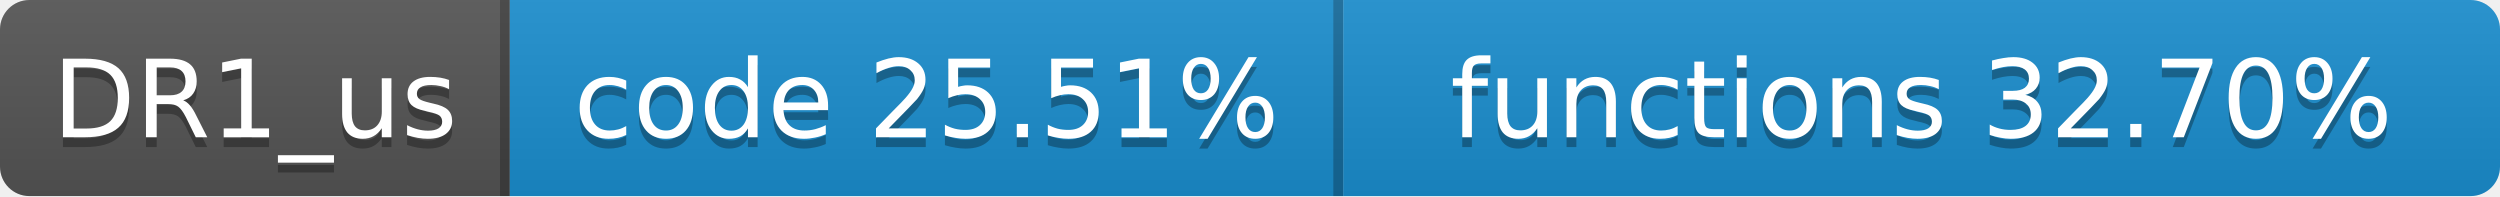
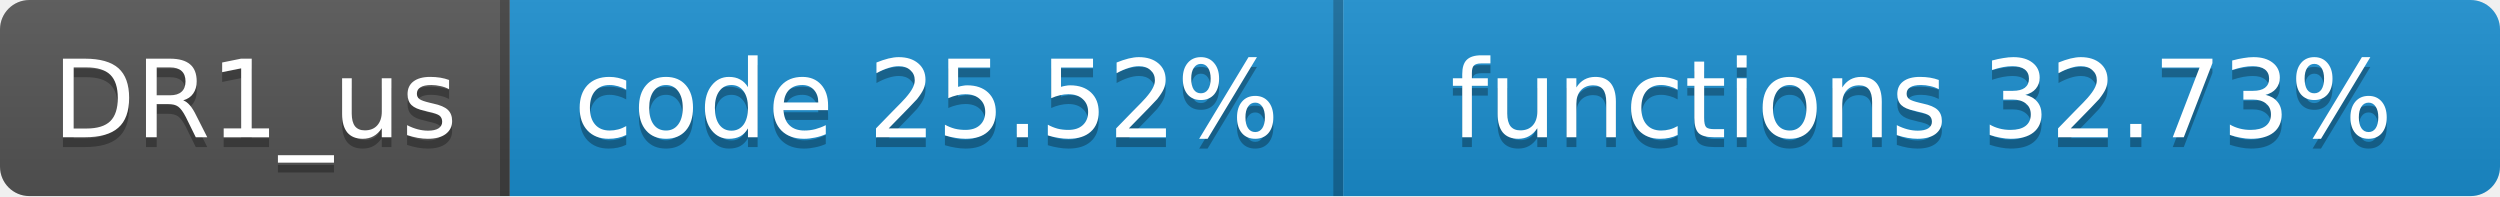
- <svg xmlns="http://www.w3.org/2000/svg" width="255" height="20" role="img" aria-label="DR1_us: code 25.51%, functions 32.70%">
+ <svg xmlns="http://www.w3.org/2000/svg" width="255" height="20" role="img" aria-label="DR1_us: code 25.52%, functions 32.73%">
  <linearGradient id="g" x2="0" y2="100%">
    <stop offset="0" stop-color="#bbb" stop-opacity=".1" />
    <stop offset="1" stop-opacity=".1" />
  </linearGradient>
  <clipPath id="r">
    <rect width="255" height="20" rx="3" fill="#fff" />
  </clipPath>
  <g clip-path="url(#r)">
    <rect x="0" width="52" height="20" fill="#555555" />
    <rect x="52" width="85" height="20" fill="#1b8ecf" />
    <rect x="137" width="118" height="20" fill="#1b8ecf" />
    <rect x="51" width="1" height="20" fill="#000" fill-opacity=".25" />
    <rect x="136" width="1" height="20" fill="#000" fill-opacity=".25" />
    <rect width="255" height="20" fill="url(#g)" />
  </g>
  <g fill="#fff" text-anchor="middle" font-family="Verdana,DejaVu Sans,sans-serif" font-size="11">
    <text x="26.0" y="15" fill="#010101" fill-opacity=".3">DR1_us</text>
    <text x="26.0" y="14">DR1_us</text>
-     <text x="94.5" y="15" fill="#010101" fill-opacity=".3">code 25.51%</text>
-     <text x="94.5" y="14">code 25.51%</text>
-     <text x="196.0" y="15" fill="#010101" fill-opacity=".3">functions 32.70%</text>
-     <text x="196.0" y="14">functions 32.70%</text>
+     <text x="94.5" y="15" fill="#010101" fill-opacity=".3">code 25.52%</text>
+     <text x="94.5" y="14">code 25.52%</text>
+     <text x="196.0" y="15" fill="#010101" fill-opacity=".3">functions 32.73%</text>
+     <text x="196.0" y="14">functions 32.73%</text>
  </g>
</svg>
